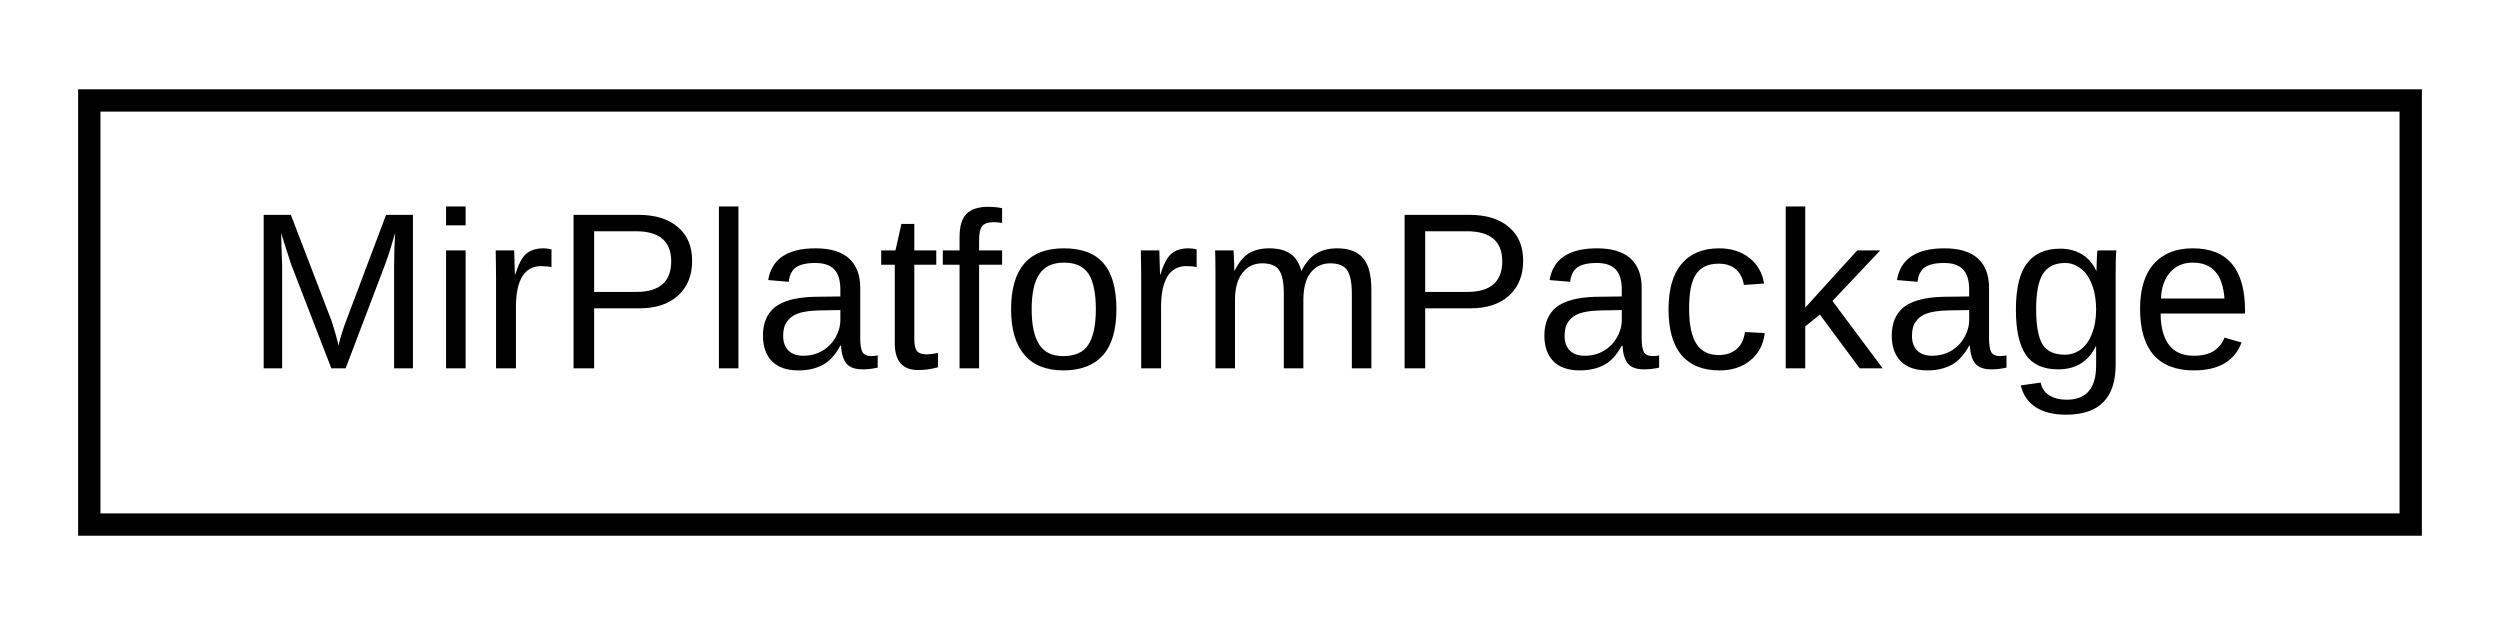
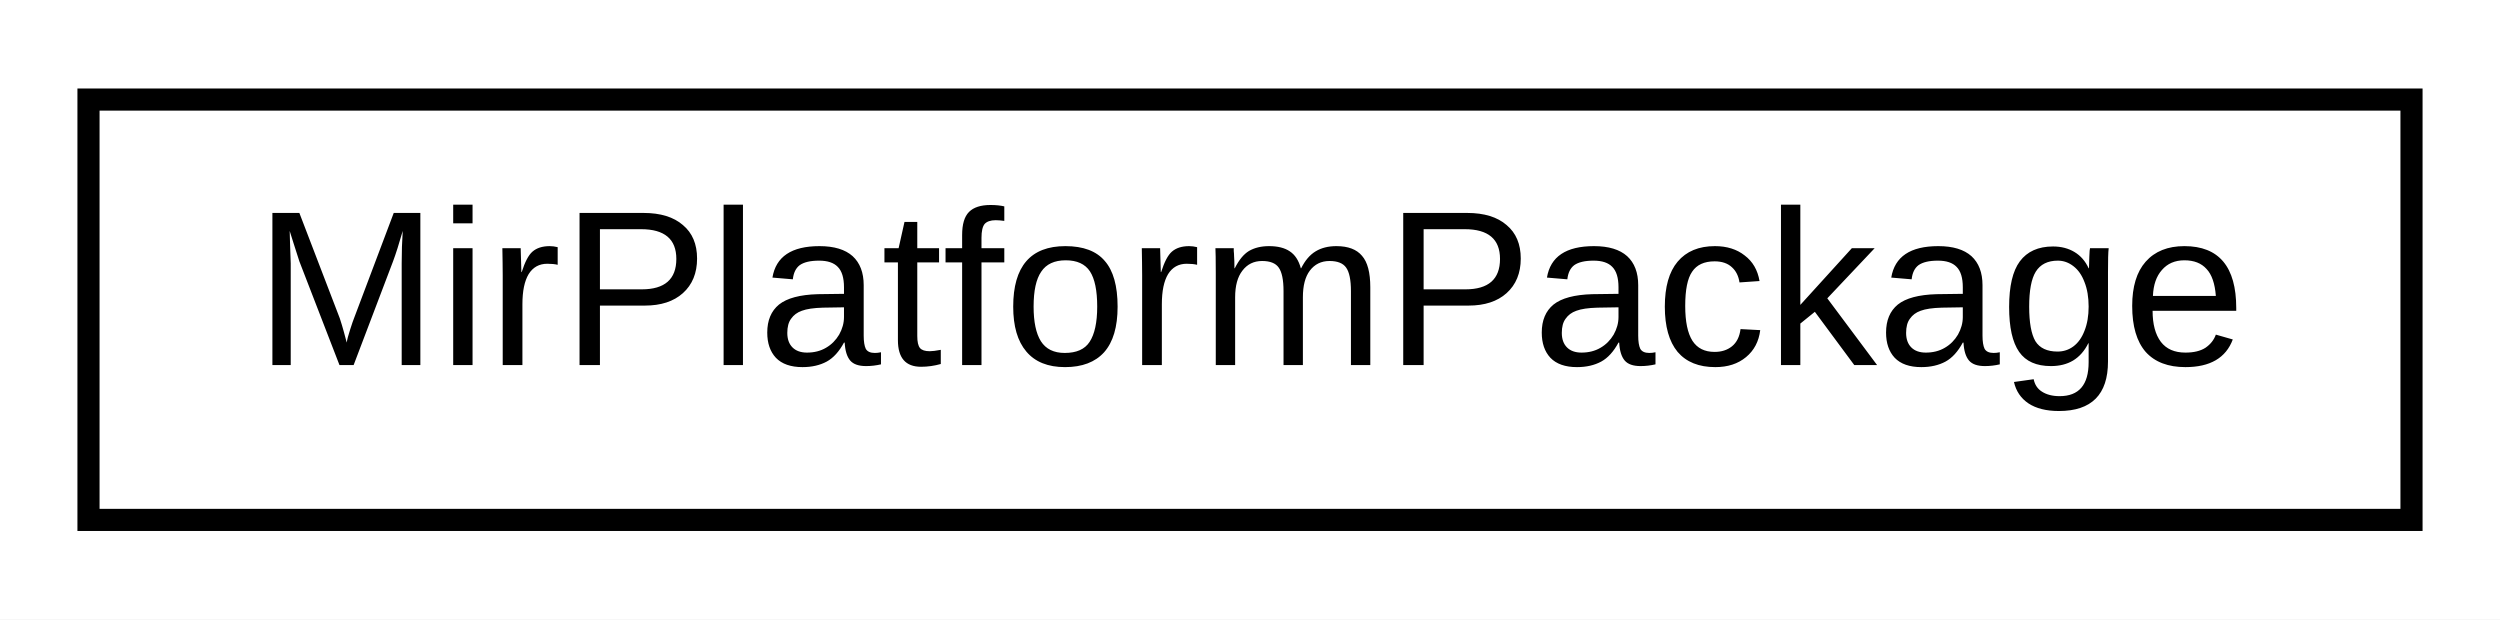
- <svg xmlns="http://www.w3.org/2000/svg" xmlns:xlink="http://www.w3.org/1999/xlink" width="112pt" height="28pt" viewBox="0.00 0.00 112.00 28.00">
+ <svg xmlns="http://www.w3.org/2000/svg" xmlns:xlink="http://www.w3.org/1999/xlink" width="113pt" height="28pt" viewBox="0.00 0.00 113.00 28.00">
  <g id="graph0" class="graph" transform="scale(1 1) rotate(0) translate(4 24)">
-     <polygon fill="white" stroke="none" points="-4,4 -4,-24 108,-24 108,4 -4,4" />
+     <polygon fill="white" stroke="none" points="-4,4 -4,-24 109,-24 109,4 -4,4" />
    <g id="node1" class="node">
      <g id="a_node1">
        <a xlink:href="struct_mir_platform_package.html" target="_top" xlink:title="MirPlatformPackage">
-           <polygon fill="white" stroke="black" points="0,-0.5 0,-19.5 104,-19.5 104,-0.5 0,-0.5" />
-           <text text-anchor="middle" x="52" y="-7.5" font-family="Arial" font-size="10.00">MirPlatformPackage</text>
+           <polygon fill="white" stroke="black" points="0,-0.5 0,-19.5 105,-19.5 105,-0.5 0,-0.5" />
+           <text text-anchor="middle" x="52.5" y="-7.5" font-family="Arial" font-size="10.00">MirPlatformPackage</text>
        </a>
      </g>
    </g>
  </g>
</svg>
